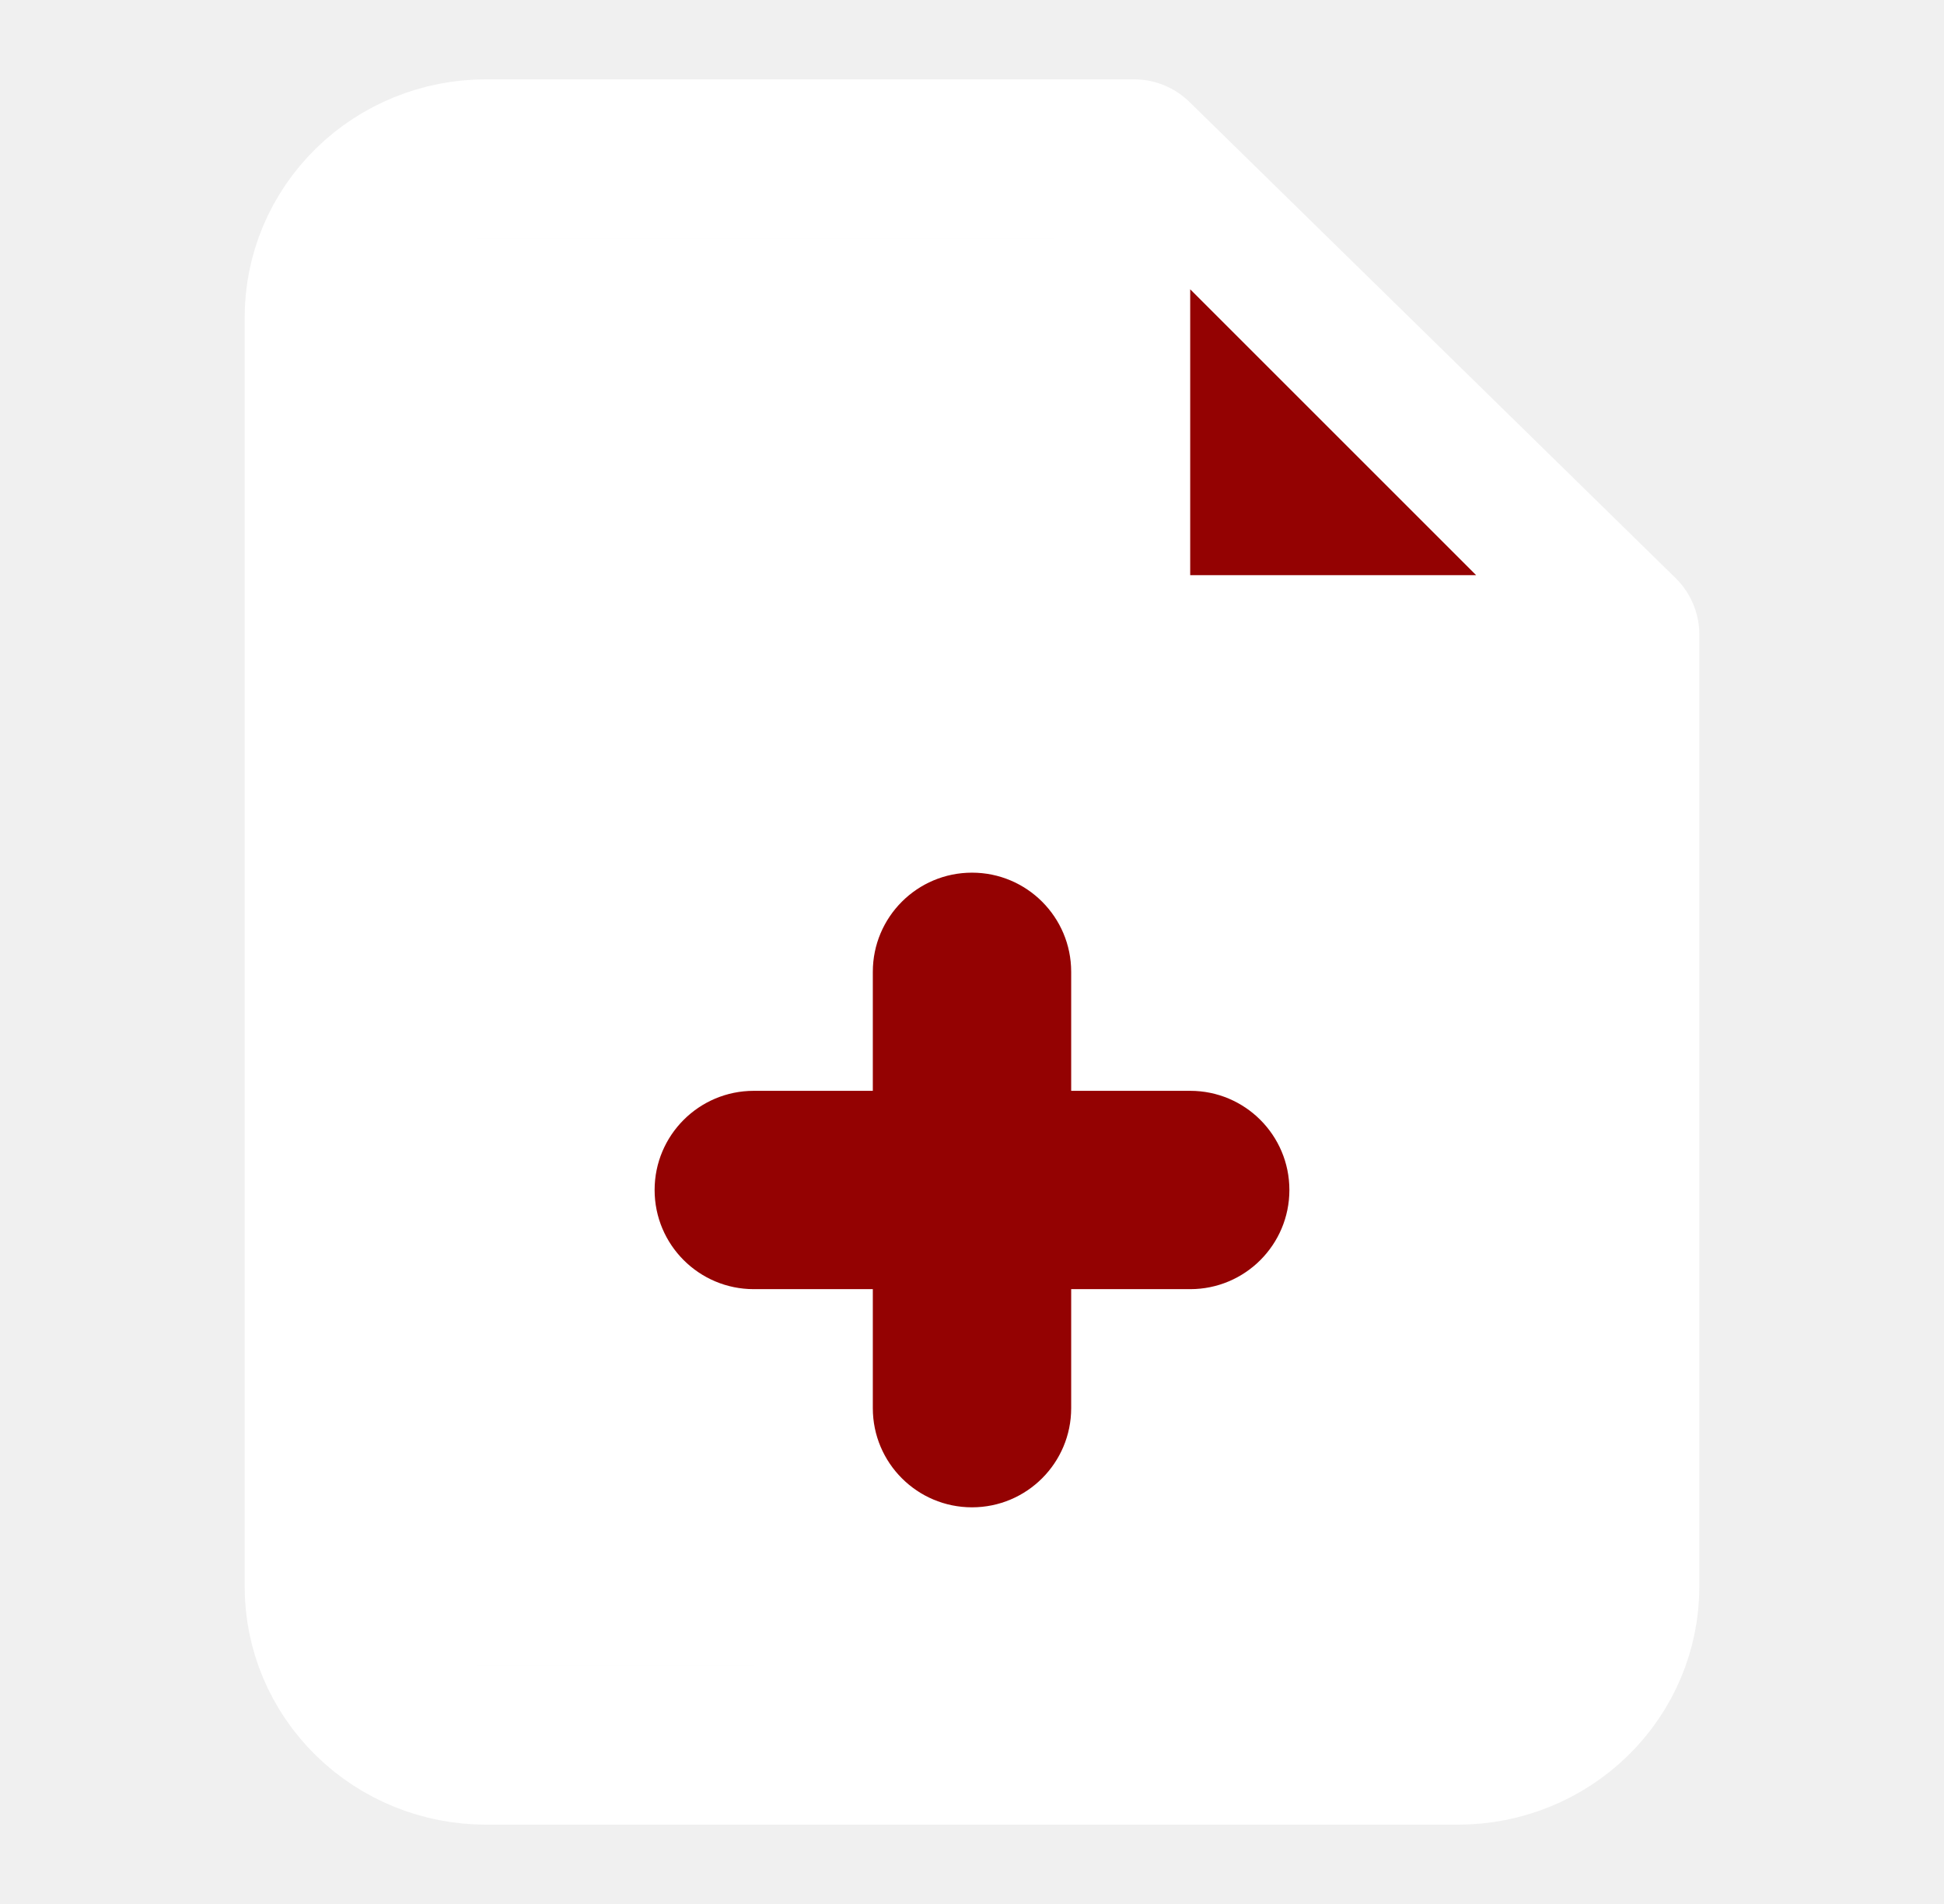
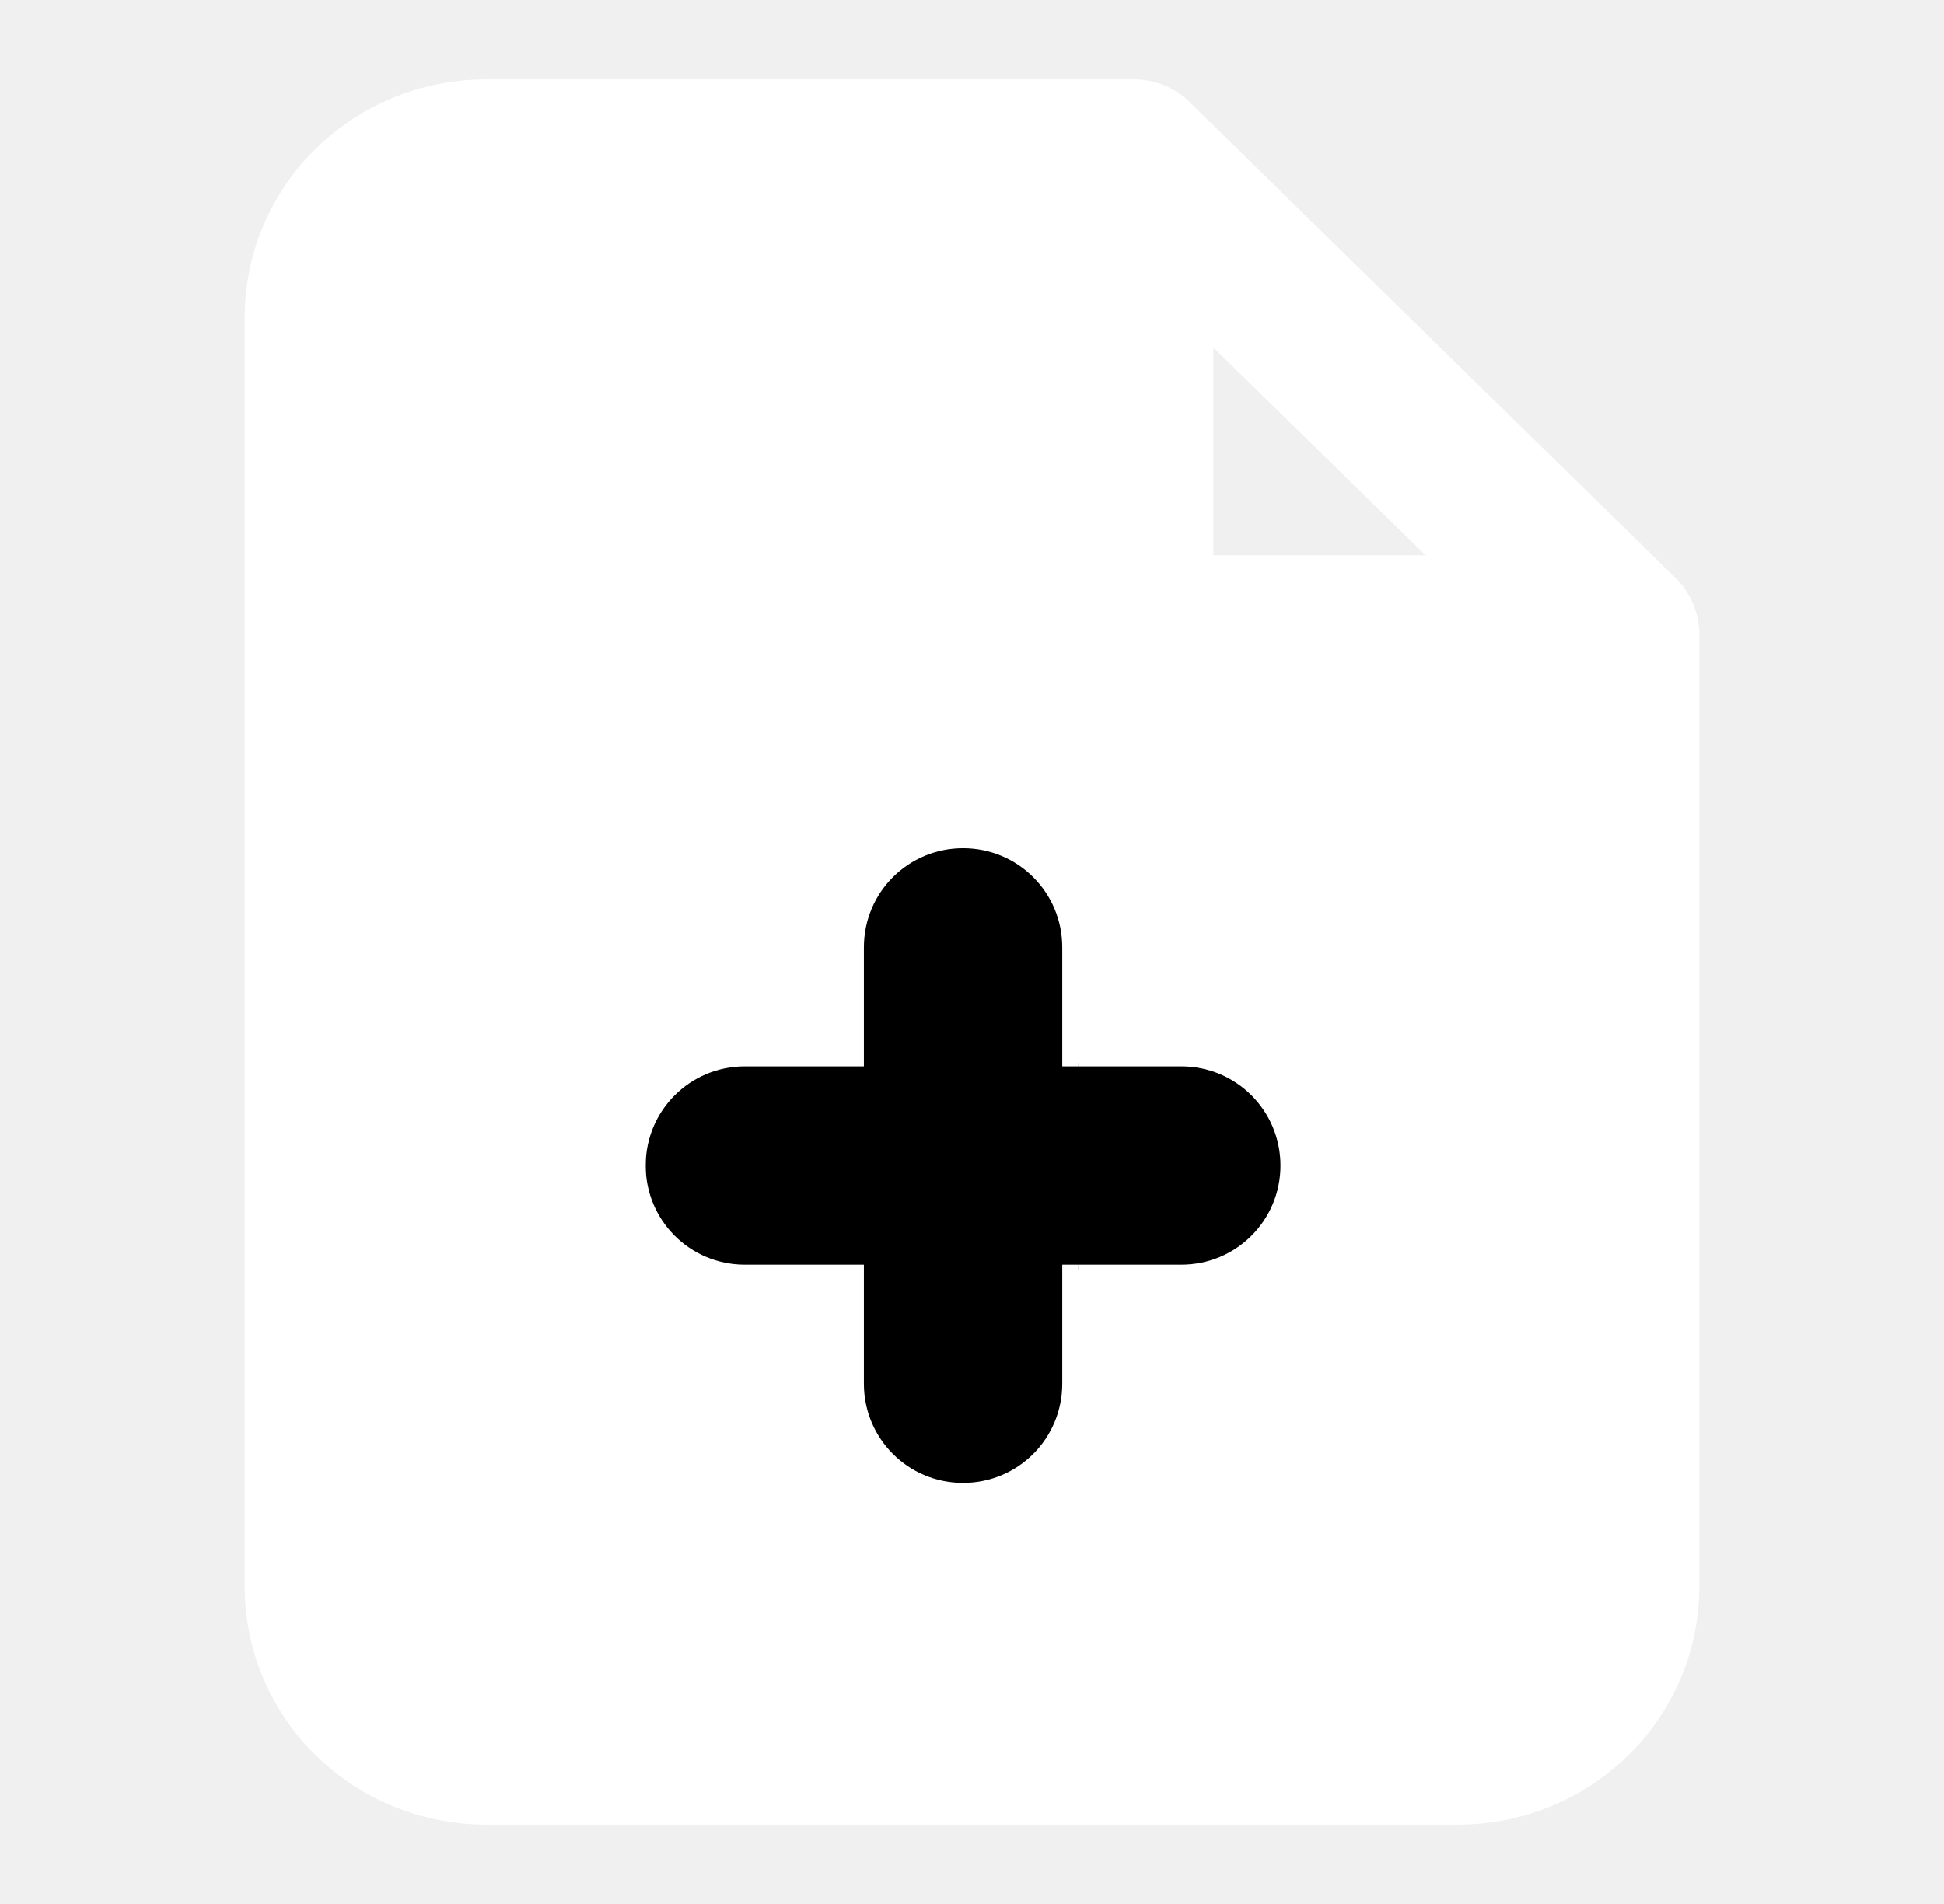
- <svg xmlns="http://www.w3.org/2000/svg" width="49" height="48" viewBox="0 0 49 48" fill="none">
-   <path d="M28.583 4H12.25C11.167 4 10.128 4.421 9.363 5.172C8.597 5.922 8.167 6.939 8.167 8V40C8.167 41.061 8.597 42.078 9.363 42.828C10.128 43.579 11.167 44 12.25 44H36.75C37.833 44 38.871 43.579 39.637 42.828C40.403 42.078 40.833 41.061 40.833 40V16M28.583 4L40.833 16M28.583 4V16H40.833M24.5 36V24M18.375 30H30.625" stroke="white" stroke-width="4" stroke-linecap="round" stroke-linejoin="round" />
-   <rect x="9" y="6" width="18" height="36" fill="white" />
-   <rect x="19" y="17" width="21" height="27" fill="white" />
-   <rect x="22" y="22" width="5" height="16" rx="2.5" fill="#940202" />
-   <rect x="16.5" y="32.5" width="5" height="16" rx="2.5" transform="rotate(-90 16.5 32.5)" fill="#940202" />
-   <path d="M30.5 14V8.5L36 14H30.5Z" fill="#940202" stroke="#940202" />
+ <svg xmlns="http://www.w3.org/2000/svg" width="49" height="48" viewBox="0 0 49 48" fill="none" version="1.1" id="svg4">
+   <defs id="defs4" />
+   <path d="M28.583 4H12.25C11.167 4 10.128 4.421 9.363 5.172C8.597 5.922 8.167 6.939 8.167 8V40C8.167 41.061 8.597 42.078 9.363 42.828C10.128 43.579 11.167 44 12.25 44H36.75C37.833 44 38.871 43.579 39.637 42.828C40.403 42.078 40.833 41.061 40.833 40V16M28.583 4L40.833 16M28.583 4V16H40.833M24.5 36V24M18.375 30H30.625" stroke="white" stroke-width="4" stroke-linecap="round" stroke-linejoin="round" id="path1" />
+   <rect style="fill:#000000" id="rect20" width="18.414" height="18.863" x="14.989" y="20.604" />
+   <path d="M 9.168,3.756 V 43.518 H 14.99 V 15.383 H 27.168 V 3.756 Z" style="fill:#ffffff;stroke-width:1.051" id="path50" />
+   <path d="m 33.854,43.553 h 6.314 v -27 h -6.314 z" style="fill:#ffffff" id="path48" />
+   <path d="m 19.168,43.518 h -4.178 v 0.553 H 33.854 V 43.553 H 19.168 Z" style="fill:#ffffff;stroke-width:1.333" id="path49" />
+   <path d="m 27.168,15.383 v 1.17 h 6.686 v -1.17 z" style="fill:#ffffff;stroke-width:1.333" id="path47" />
+   <path d="m 27.168,16.553 v 10.33 h 2.607 c 1.385,0 2.5,1.115 2.5,2.5 0,1.385 -1.115,2.5 -2.5,2.5 h -2.607 v 11.635 h -8 v 0.035 h 14.686 v -27 z" style="fill:#ffffff;stroke-width:1.333" id="path46" />
+   <path d="m 27.168,31.883 h -0.393 v 3 c 0,1.385 -1.115,2.5 -2.5,2.5 -1.385,0 -2.5,-1.115 -2.5,-2.5 v -3 h -2.607 v 11.635 h 8 z" style="fill:#ffffff;stroke-width:1.333" id="path45" />
+   <path d="M 27.168,15.383 H 14.99 v 28.135 h 4.178 V 31.883 h -0.393 c -1.385,0 -2.5,-1.115 -2.5,-2.5 0,-1.385 1.115,-2.5 2.5,-2.5 h 0.393 V 16.553 h 8 z" style="fill:#ffffff;stroke-width:1.333" id="path44" />
+   <path d="m 27.168,16.553 h -8 v 10.33 h 2.607 v -3 c 0,-1.385 1.115,-2.5 2.5,-2.5 1.385,0 2.5,1.115 2.5,2.5 v 3 h 0.393 z" style="fill:#ffffff;stroke-width:1.333" id="path43" />
+   <rect id="rect50" width="13.193" height="3.144" x="16.337" y="14.765" style="fill:#ffffff;stroke-width:1.115" />
+   <rect id="rect50-1" width="13.193" height="3.144" x="16.933" y="38.793" style="fill:#ffffff;stroke-width:1.115" />
+   <rect id="rect50-9" width="3.312" height="9.768" x="16.54" y="17.067" style="fill:#ffffff;stroke-width:0.985" />
+   <rect id="rect50-9-1" width="7.018" height="29.586" x="9.253" y="14.326" style="fill:#ffffff;stroke-width:2.495" />
+   <rect id="rect50-9-1-5" width="7.018" height="29.586" x="32.333" y="15.295" style="fill:#ffffff;stroke-width:2.495" />
+   <rect id="rect50-9-8" width="3.312" height="9.768" x="26.961" y="17.032" style="fill:#ffffff;stroke-width:0.985" />
+   <rect id="rect50-9-8-2" width="3.312" height="9.768" x="17.621" y="31.989" style="fill:#ffffff;stroke-width:0.985" />
+   <rect id="rect50-9-8-2-5" width="3.312" height="9.768" x="26.944" y="32.011" style="fill:#ffffff;stroke-width:0.985" />
</svg>
